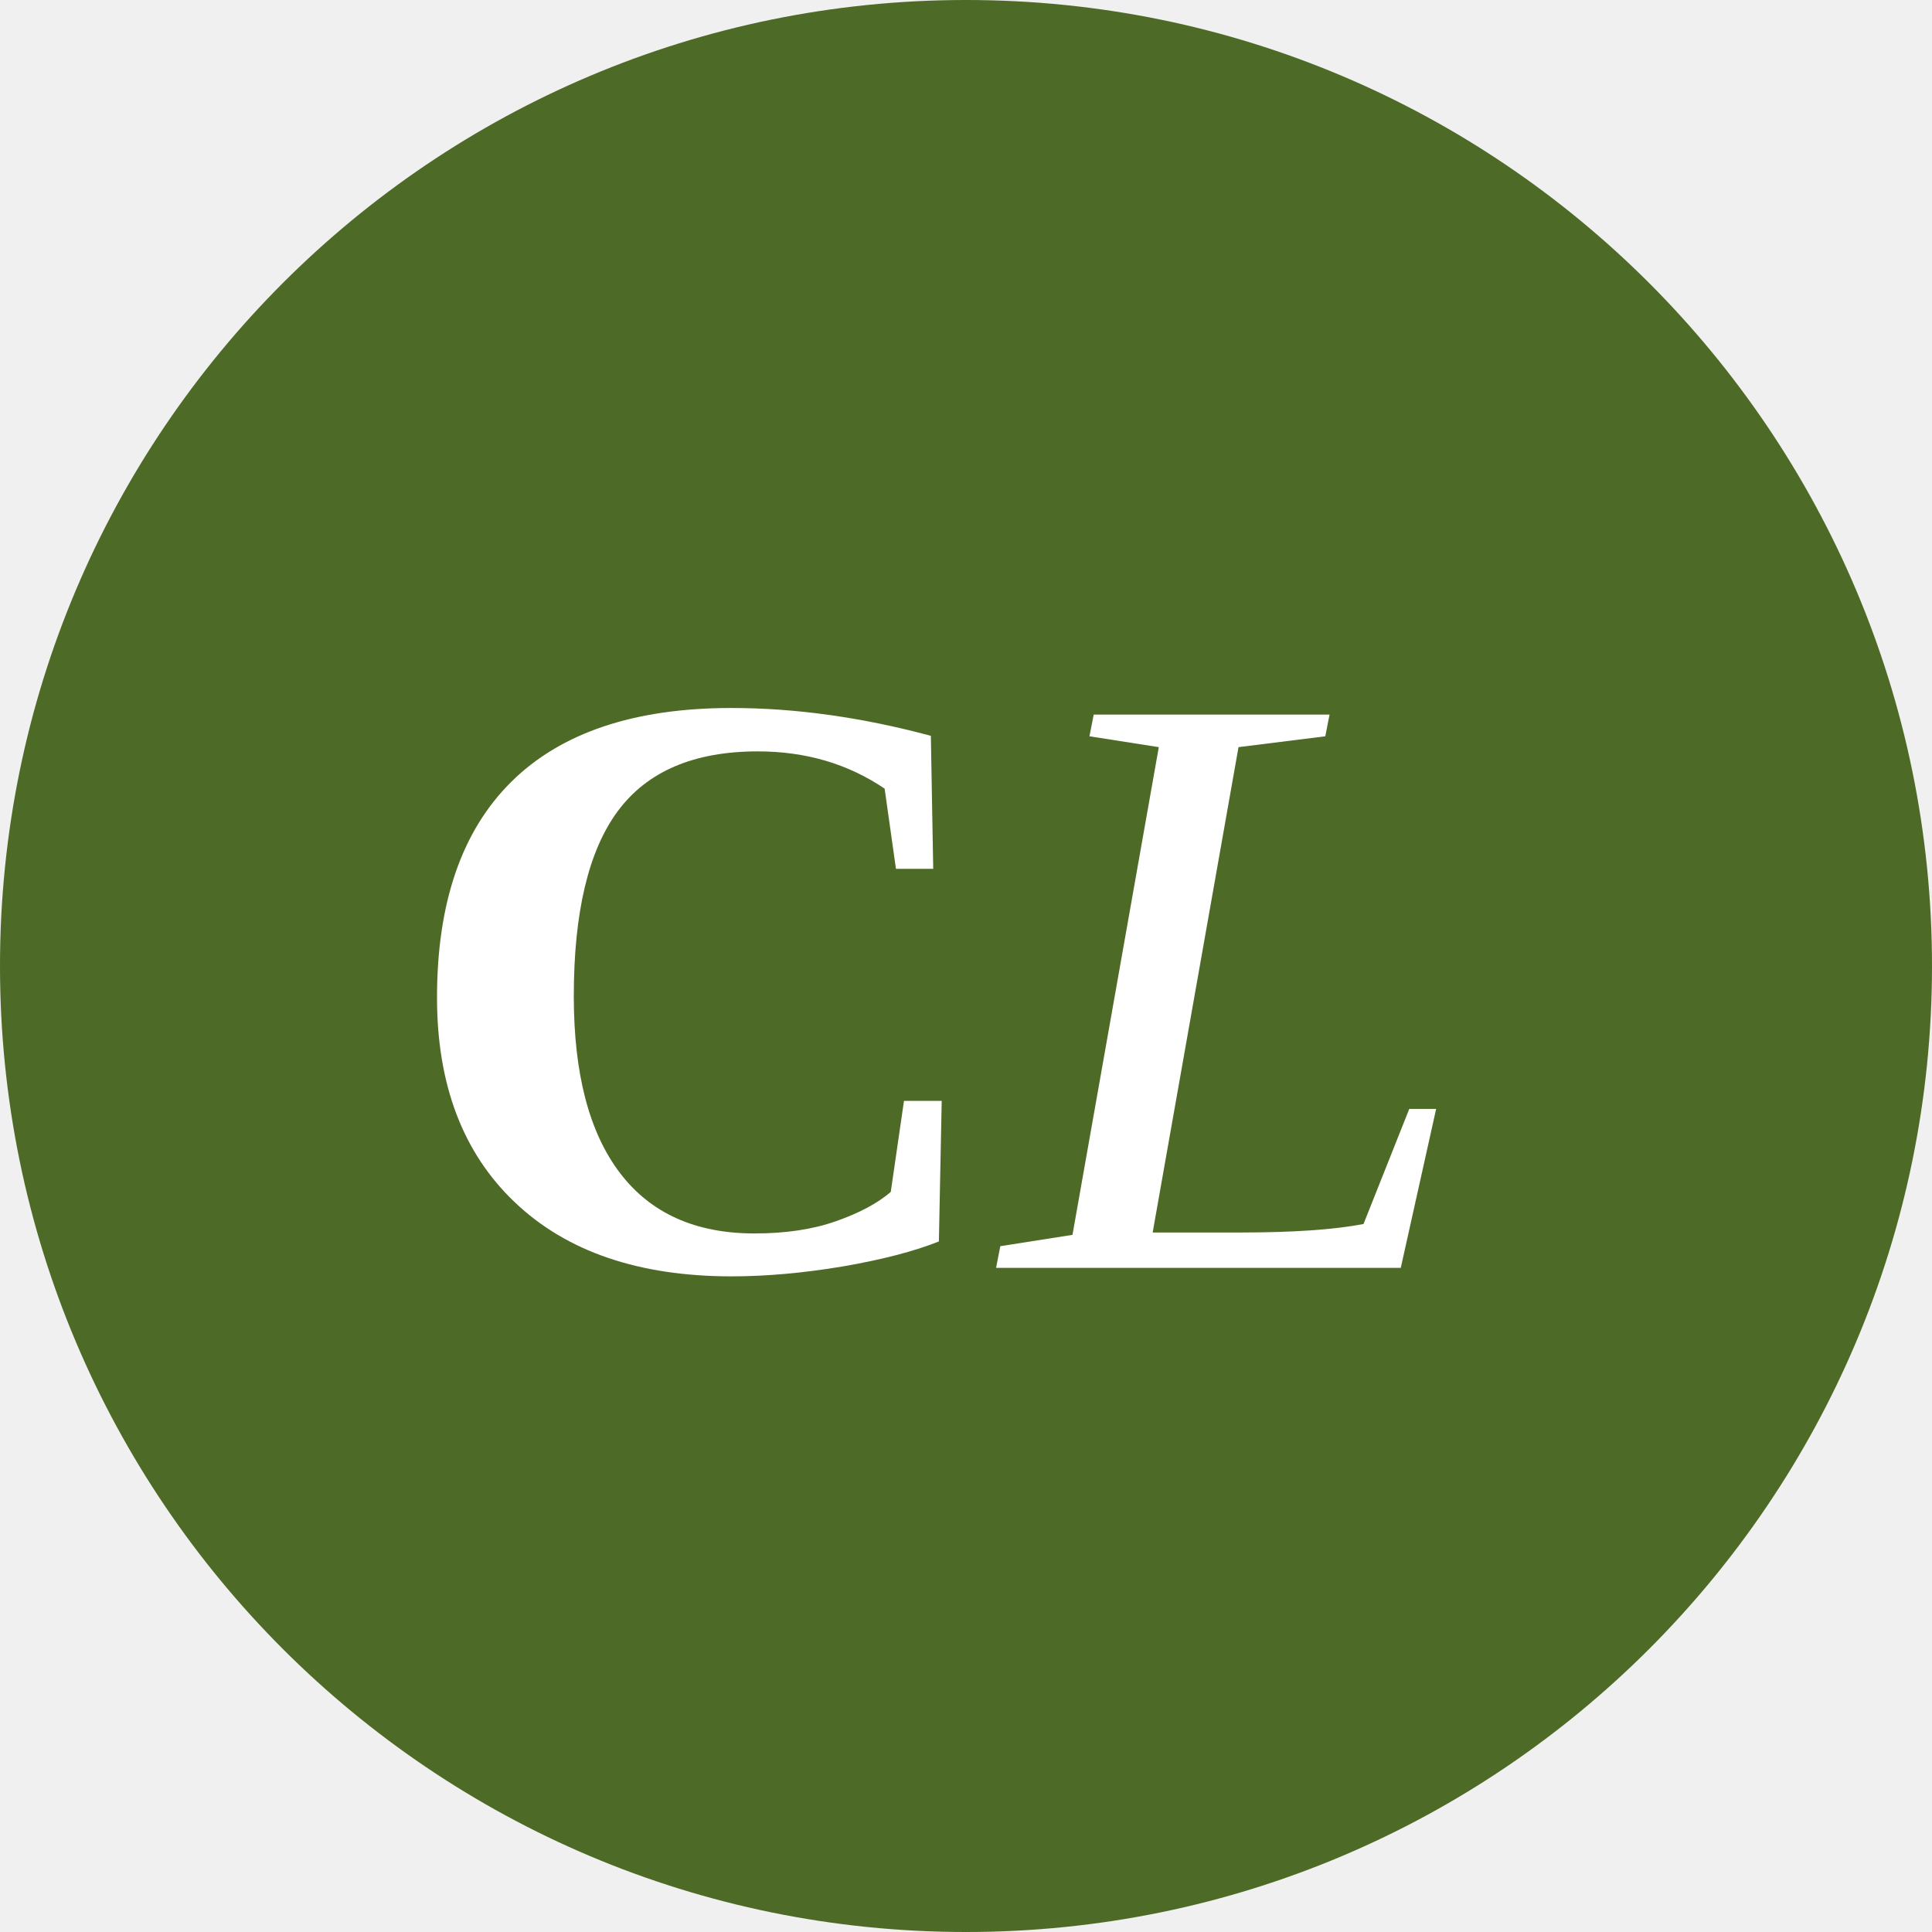
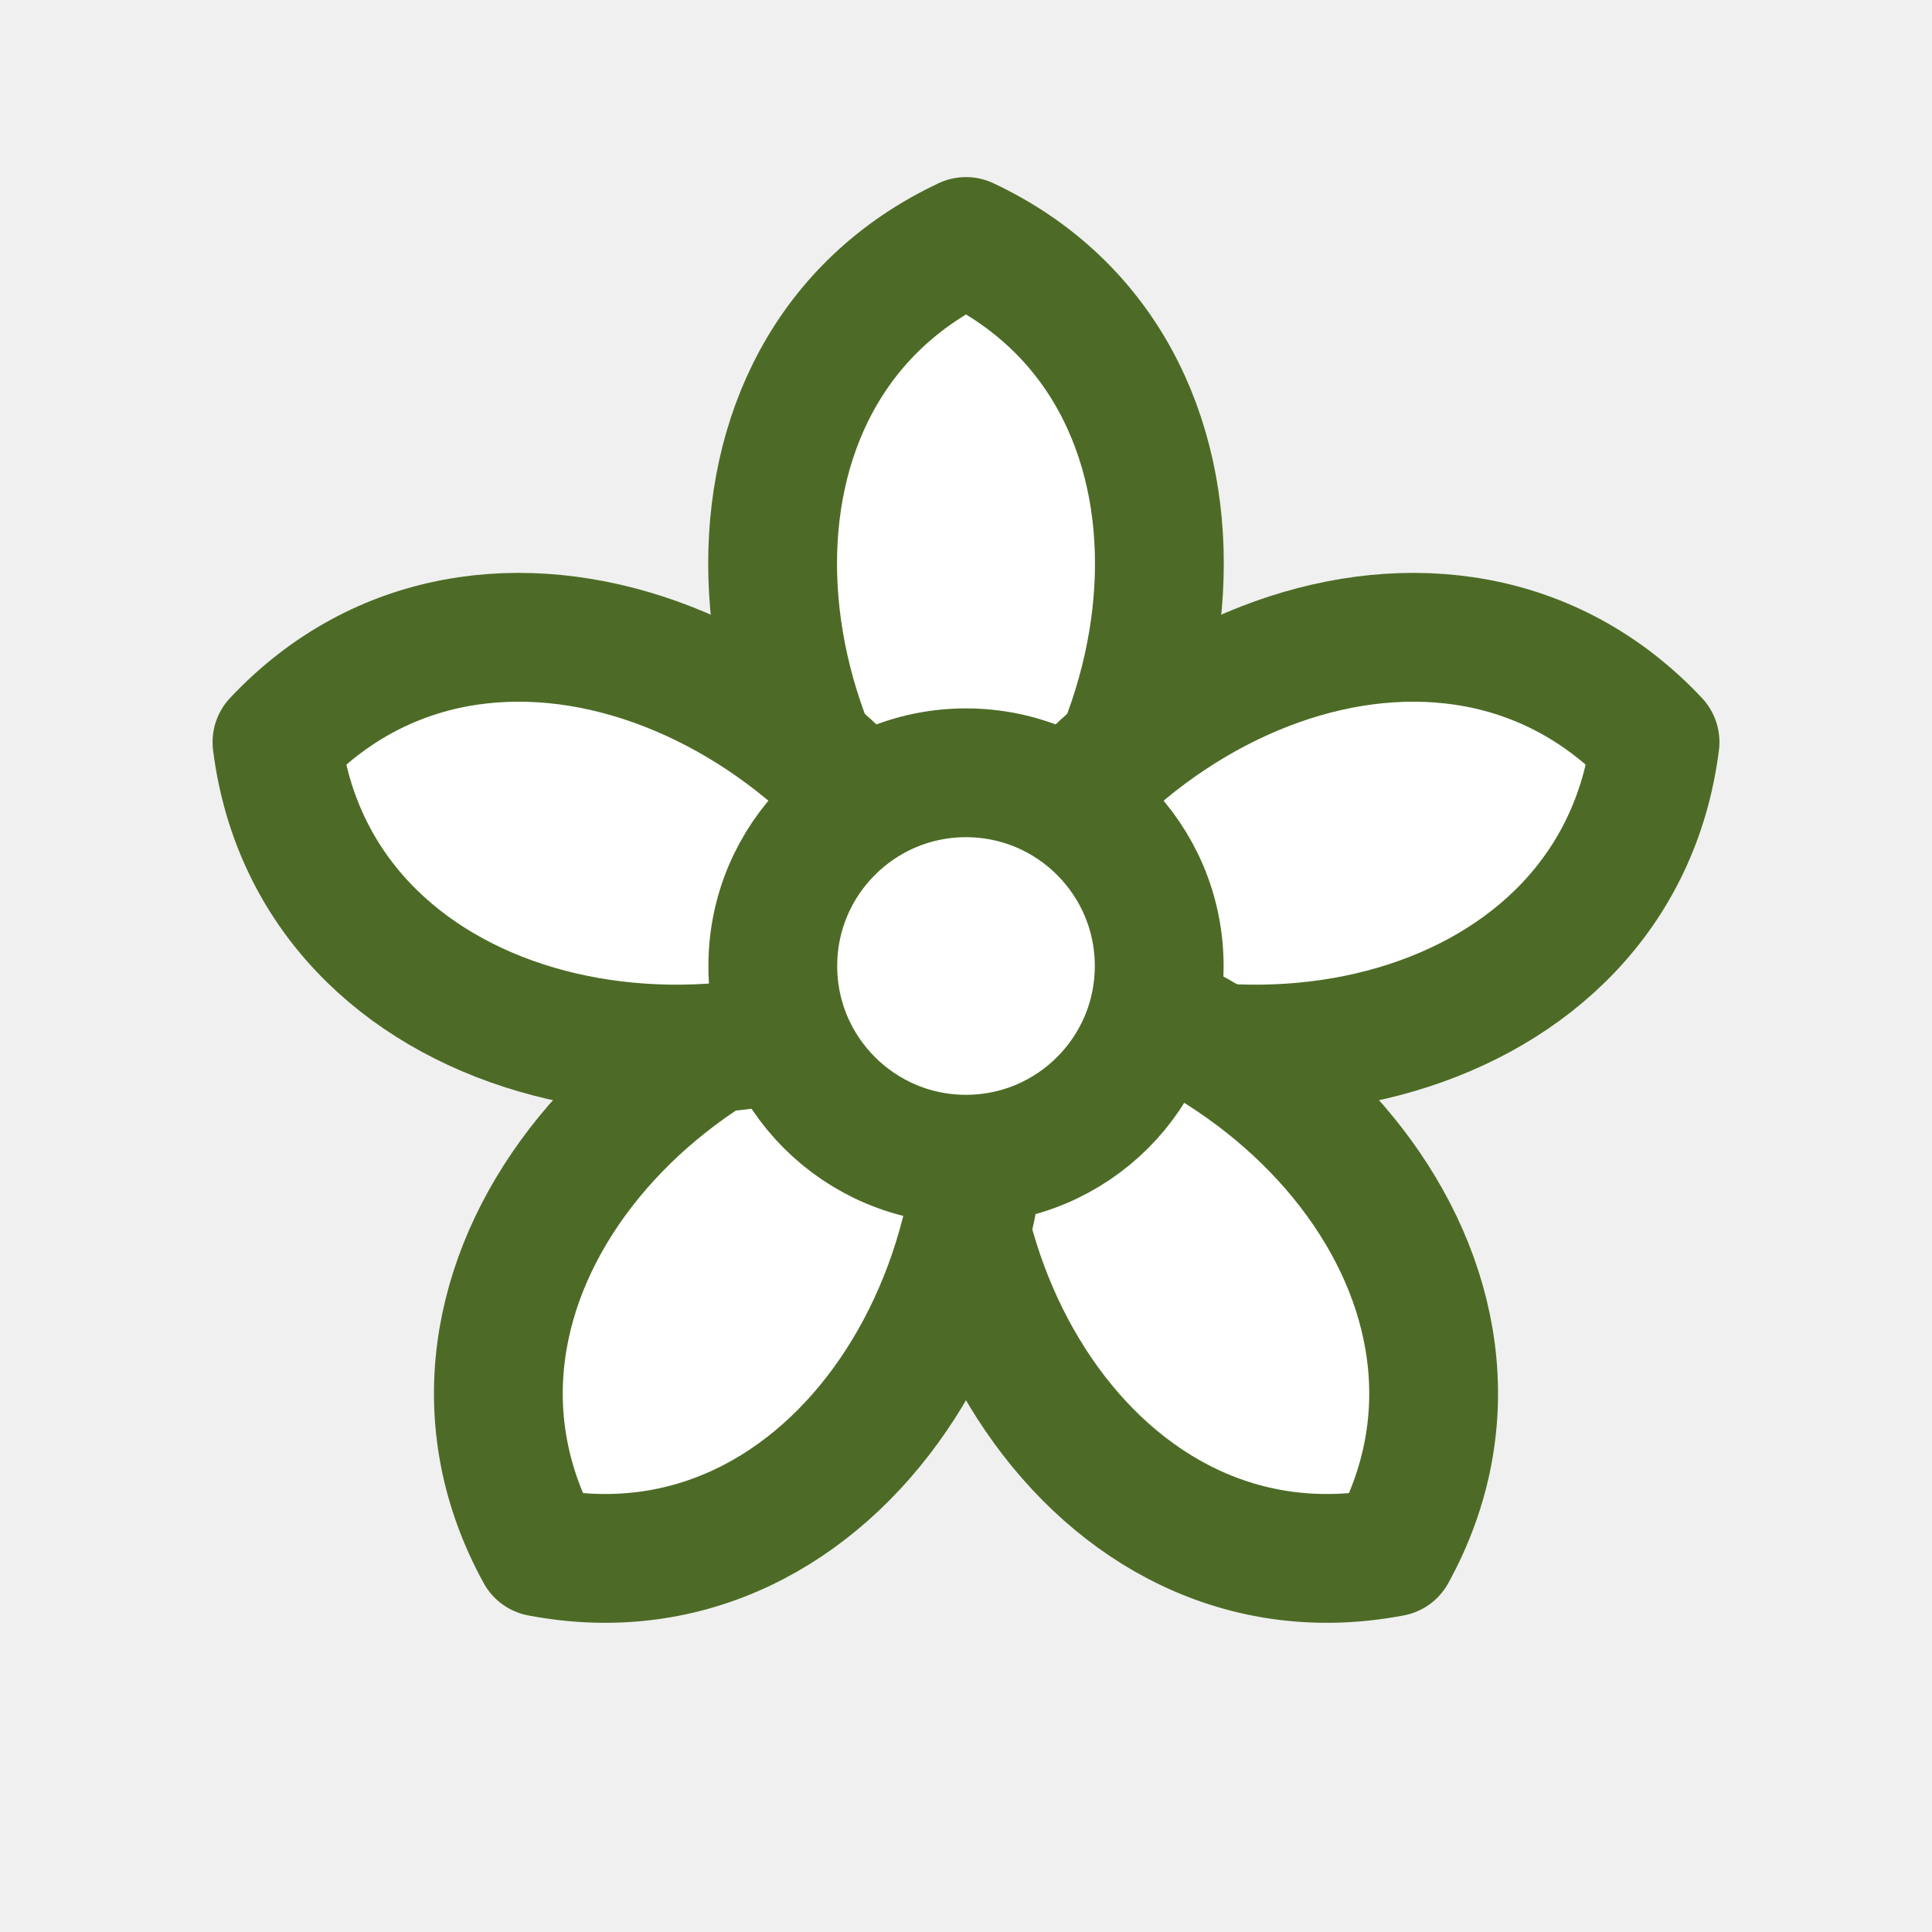
- <svg xmlns="http://www.w3.org/2000/svg" viewBox="0 0 64 64">
-   <circle cx="32" cy="32" r="32" fill="#4d6b26" />
-   <text x="31" y="42" font-family="Georgia,'Times New Roman',serif" font-size="28" font-weight="700" fill="#fff" text-anchor="middle" letter-spacing="-1">C<tspan font-style="italic" font-weight="500">L</tspan>
-   </text>
+ <svg xmlns="http://www.w3.org/2000/svg" viewBox="0 0 24 24" fill="#fff" stroke="#4d6b26" stroke-width="1.6" stroke-linejoin="round">
+   <path d="M12 12C9 9.5 8.6 4.6 12 3c3.4 1.6 3 6.5 0 9Z" transform="rotate(0 12 12)" />
+   <path d="M12 12C9 9.5 8.6 4.6 12 3c3.4 1.6 3 6.5 0 9Z" transform="rotate(72 12 12)" />
+   <path d="M12 12C9 9.5 8.6 4.6 12 3c3.4 1.6 3 6.5 0 9Z" transform="rotate(144 12 12)" />
+   <path d="M12 12C9 9.5 8.6 4.6 12 3c3.4 1.6 3 6.5 0 9Z" transform="rotate(216 12 12)" />
+   <path d="M12 12C9 9.5 8.6 4.6 12 3c3.4 1.6 3 6.5 0 9Z" transform="rotate(288 12 12)" />
+   <circle cx="12" cy="12" r="2.4" />
</svg>
